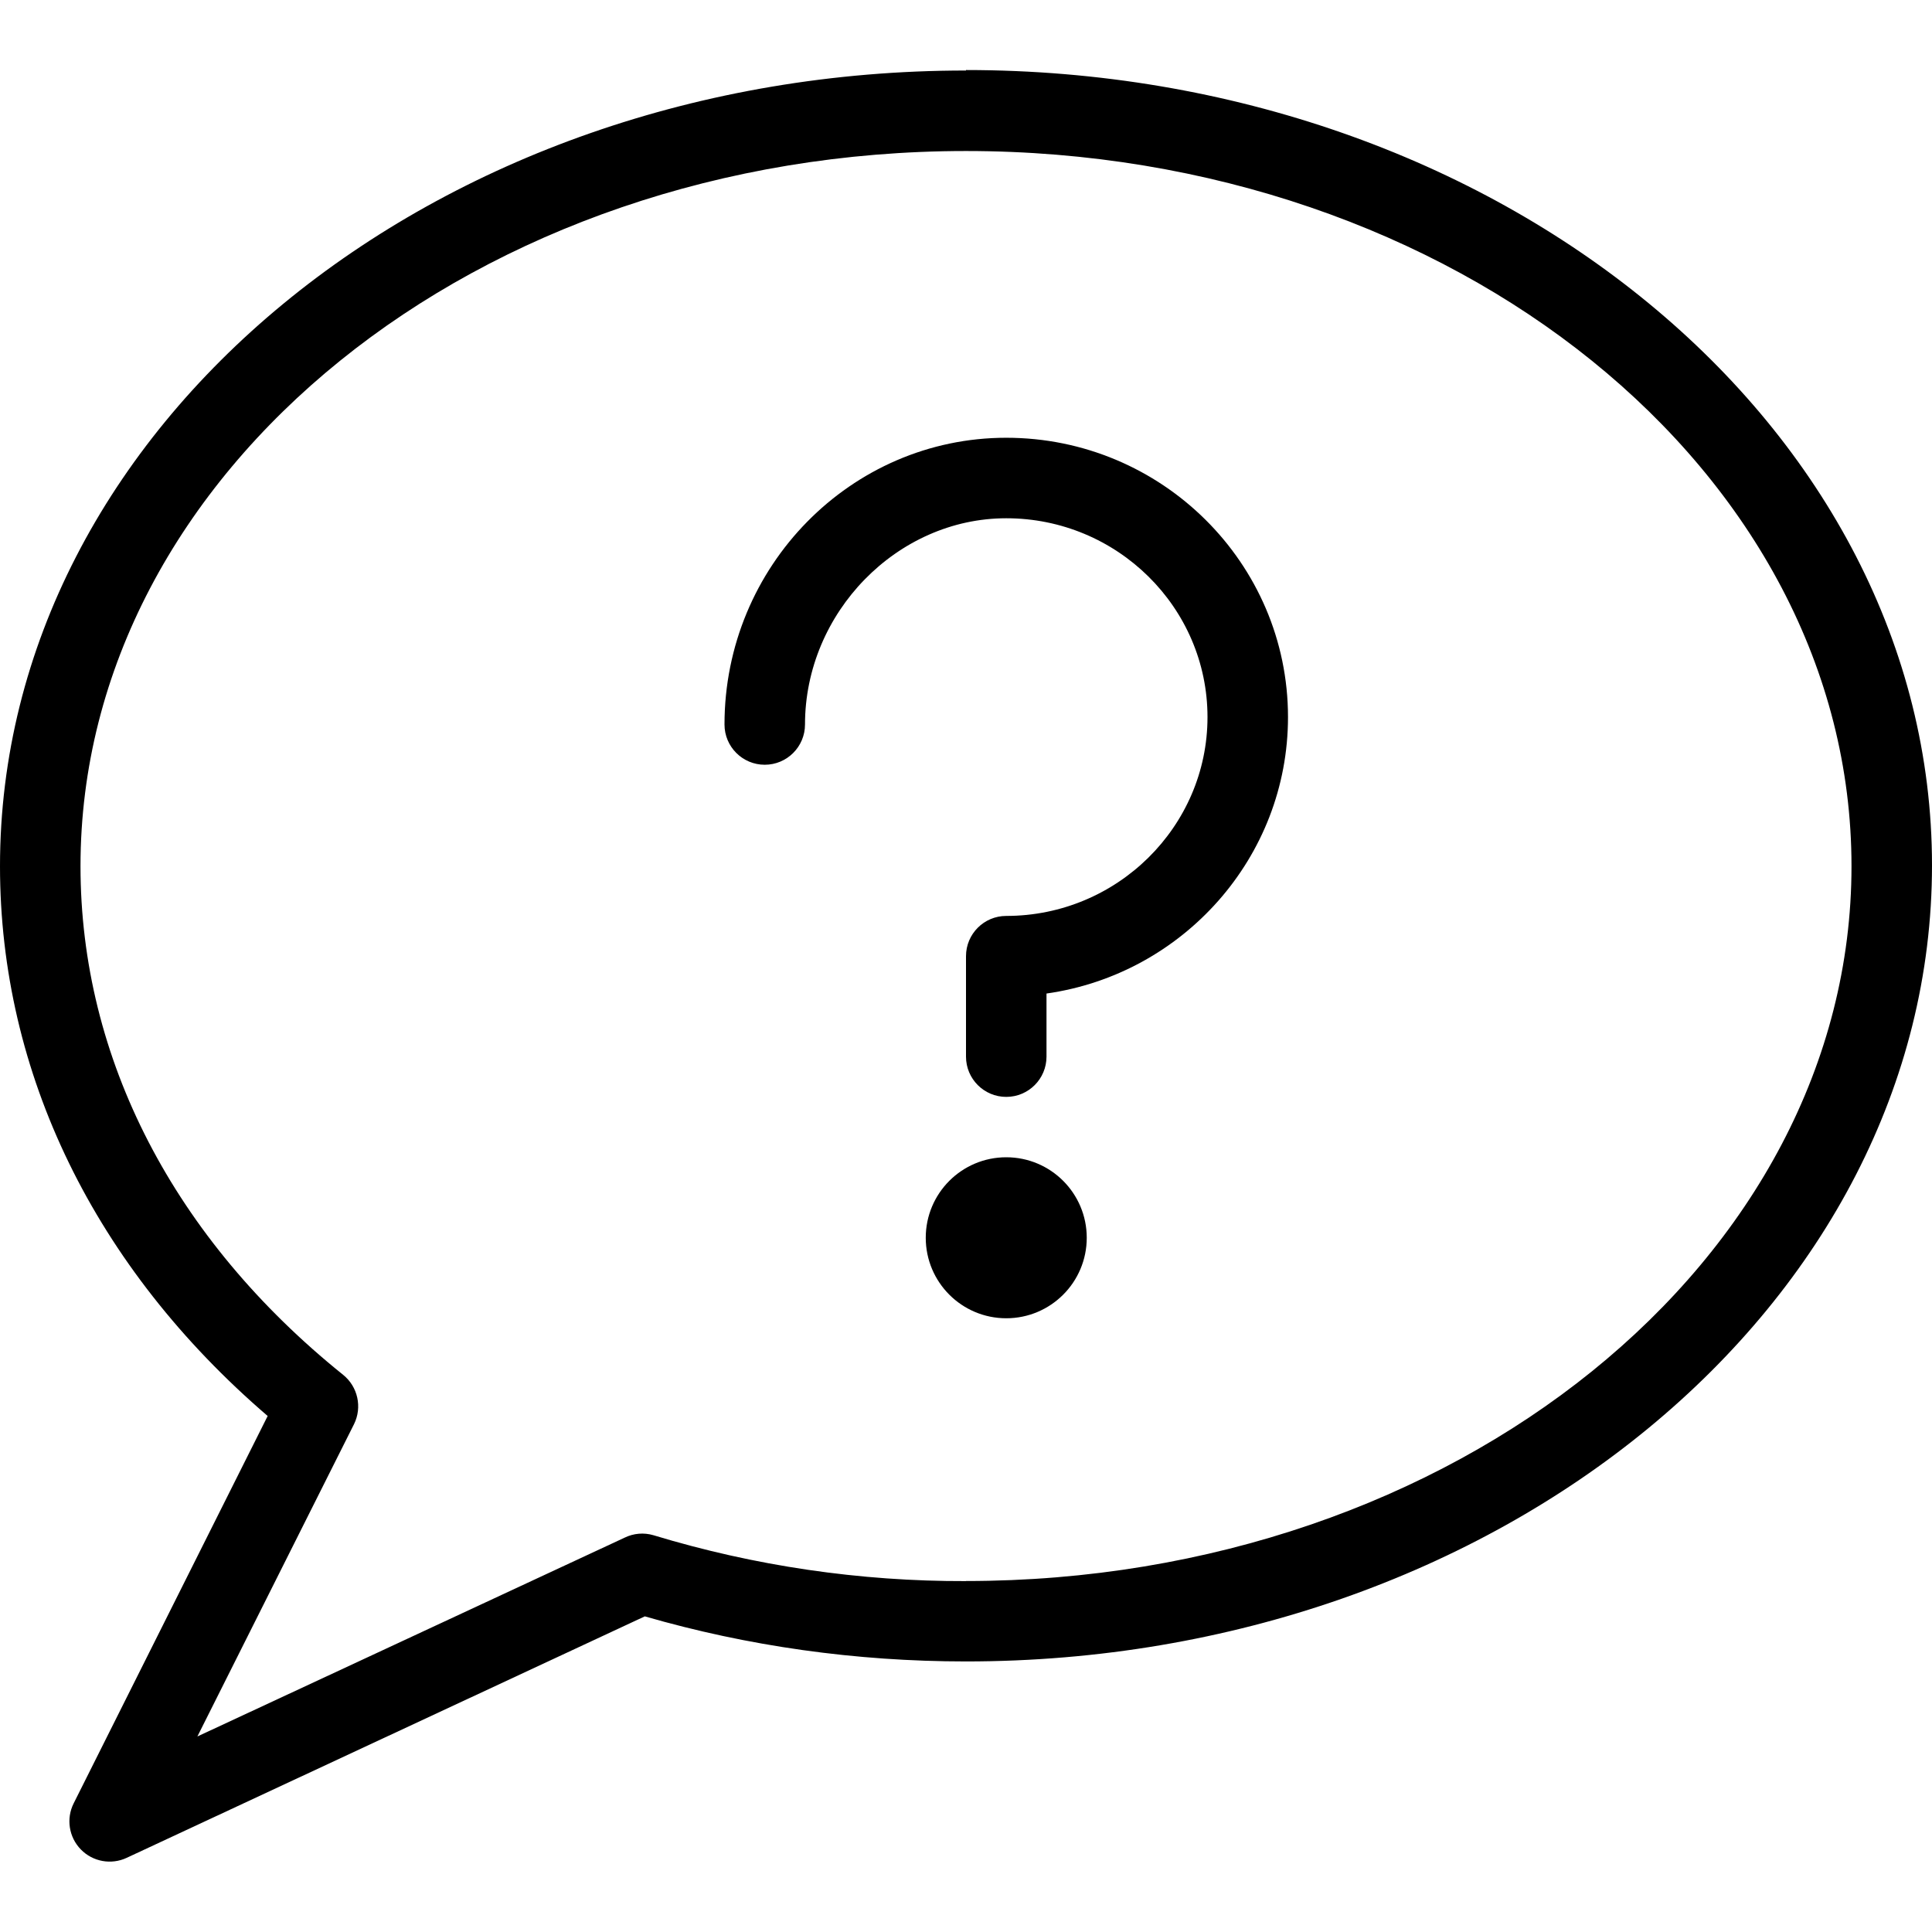
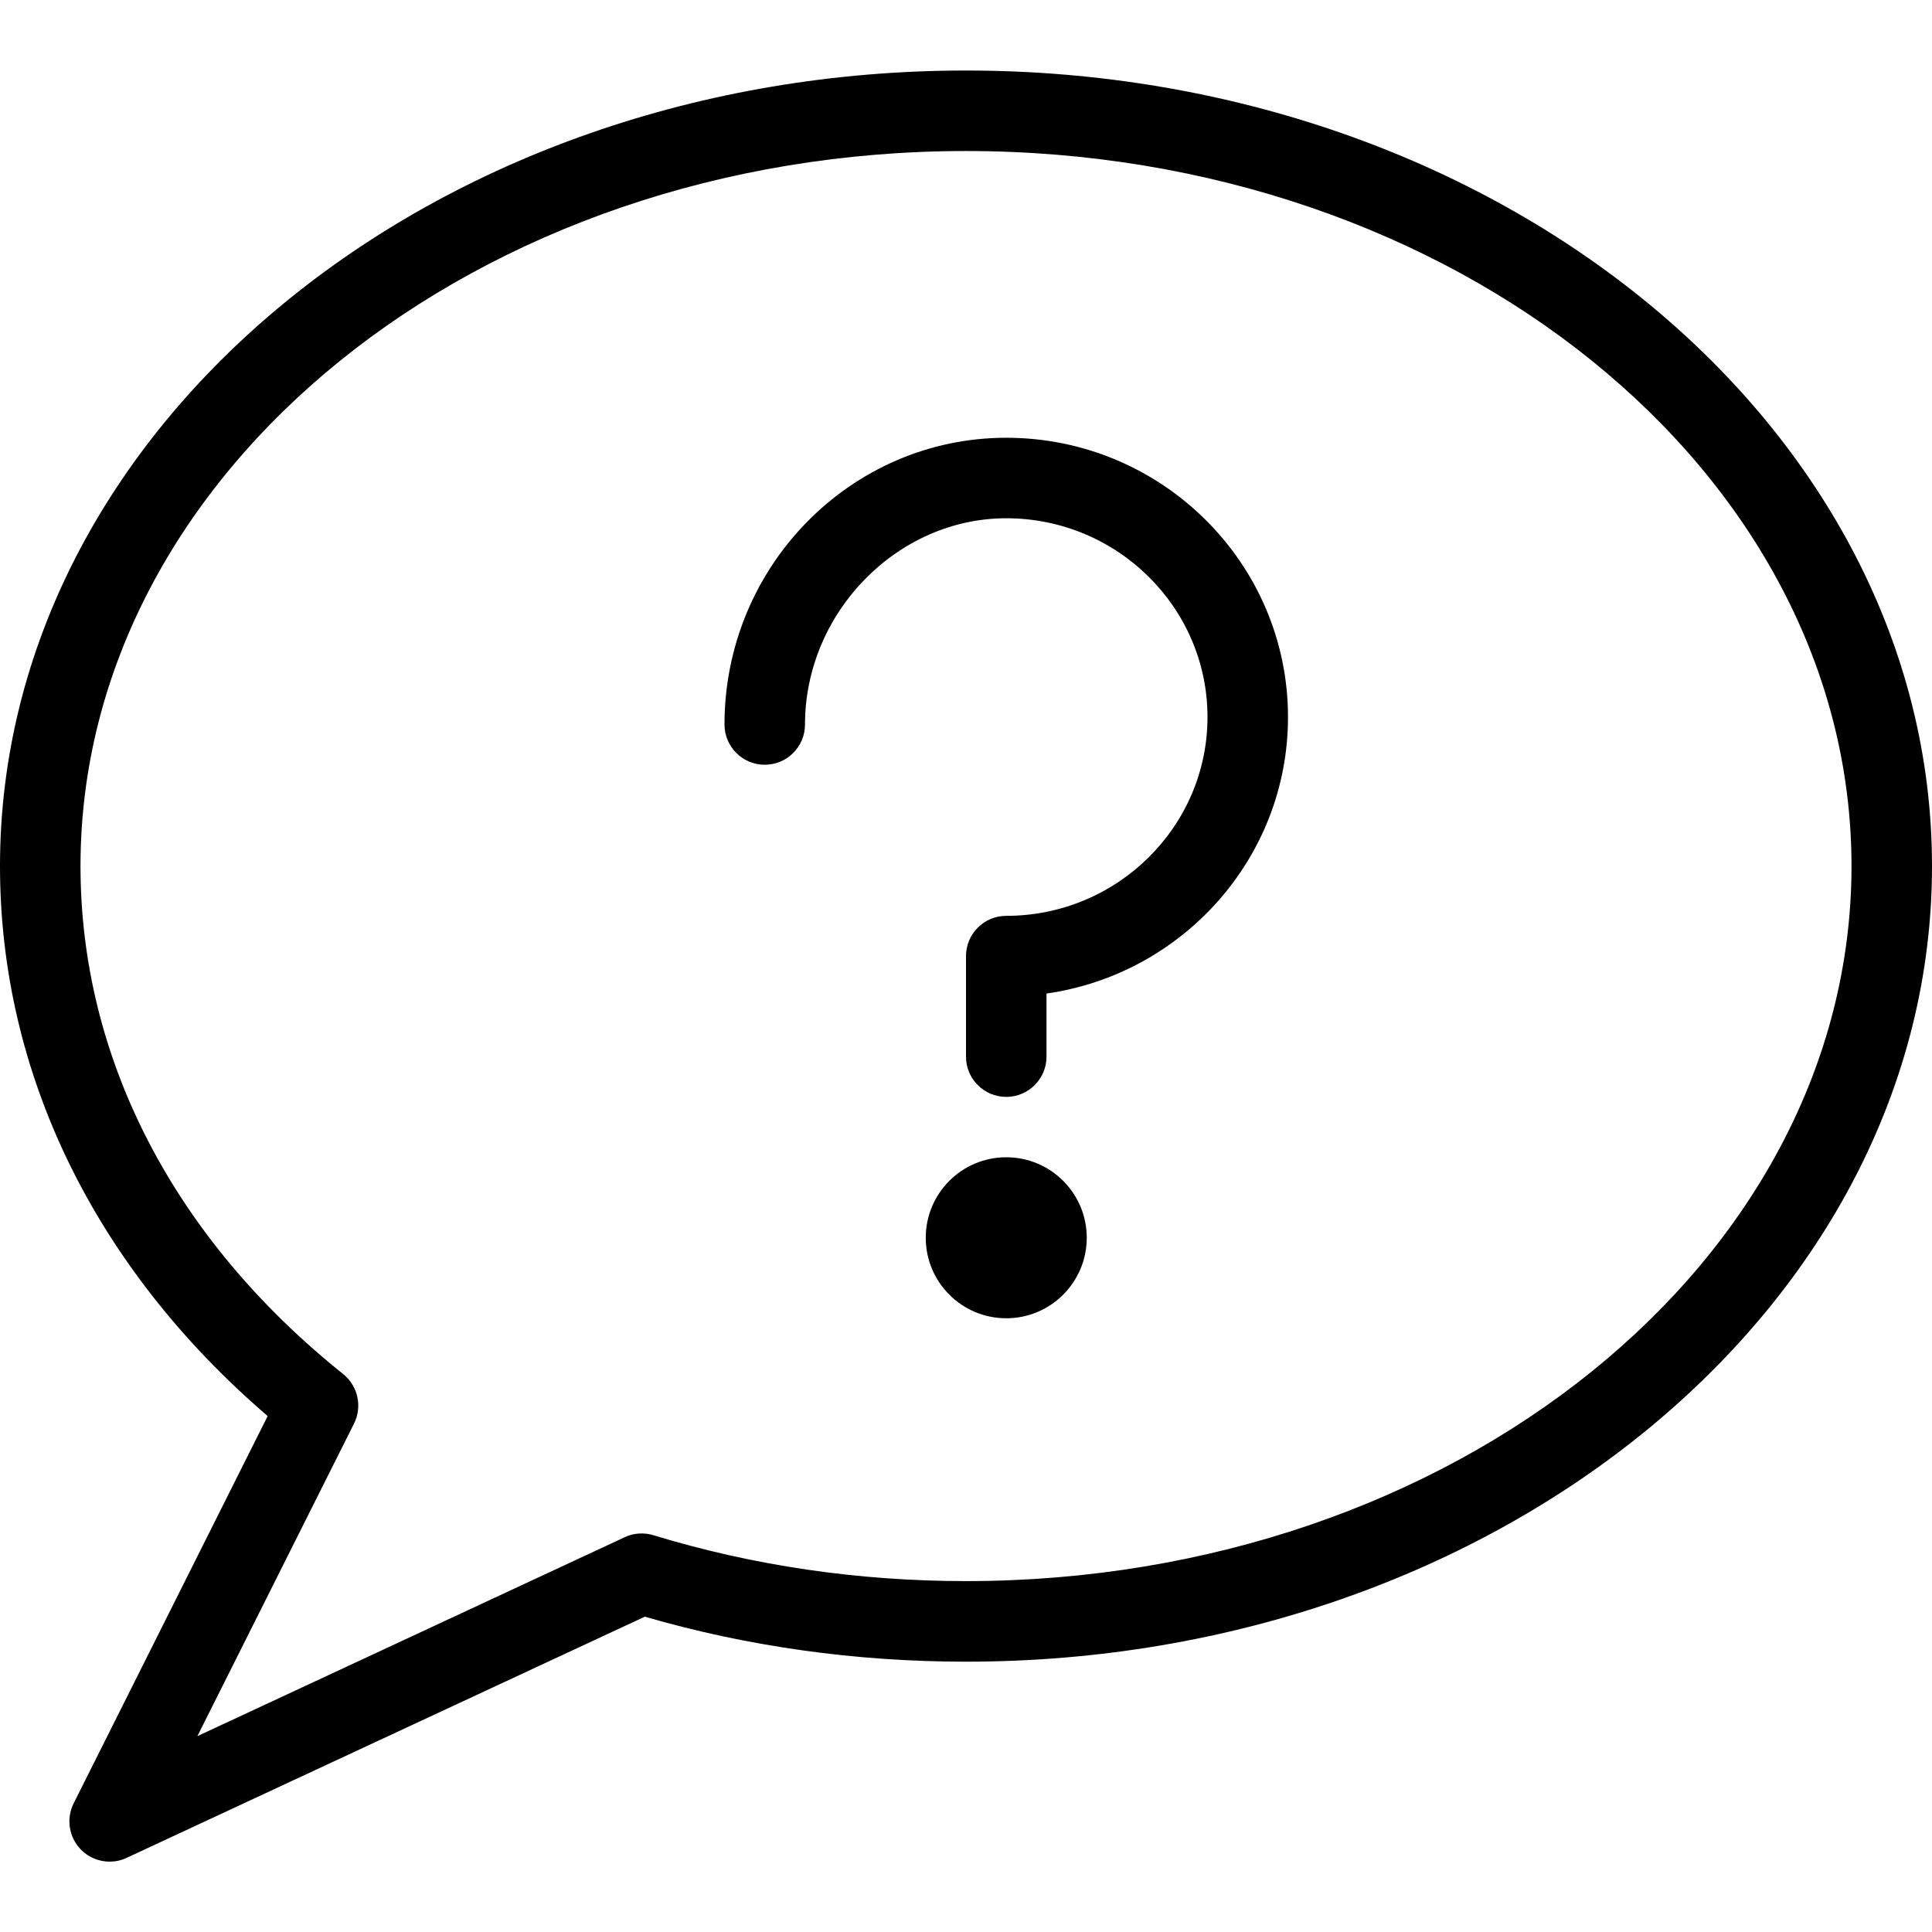
- <svg xmlns="http://www.w3.org/2000/svg" width="24" height="24">
-   <path d="M12 .876C5.383.876 0 5.31 0 10.76c0 2.573 1.177 4.985 3.325 6.83l-2.41 4.812a.5.5 0 0 0 .658.677l6.437-3c1.278.37 2.62.56 3.99.56 6.617 0 12-4.44 12-9.89C24 5.305 18.617.87 12 .87zm0 18.765a13.22 13.22 0 0 1-3.883-.57.495.495 0 0 0-.357.03l-5.308 2.47 1.946-3.88a.502.502 0 0 0-.135-.612C2.16 15.388 1 13.148 1 10.76c0-4.9 4.935-8.884 11-8.884S23 5.86 23 10.76c0 4.896-4.935 8.88-11 8.88z" />
-   <path d="M12.5 5.438C10.57 5.438 9 7.036 9 9a.5.5 0 0 0 1 0c0-1.39 1.145-2.562 2.5-2.562 1.378 0 2.5 1.108 2.5 2.47 0 1.36-1.122 2.47-2.5 2.47a.5.5 0 0 0-.5.5v1.248a.5.5 0 0 0 1 0v-.784c1.694-.24 3-1.69 3-3.434 0-1.914-1.57-3.47-3.5-3.47z" />
-   <circle cx="12.5" cy="15.376" r="1" />
+ <svg xmlns="http://www.w3.org/2000/svg" version="1.1" id="Outline_Icons" x="0px" y="0px" width="24px" height="24px" viewBox="0 0 24 24" enable-background="new 0 0 24 24" xml:space="preserve">
+   <g>
+     <path d="M12,0.876c-6.617,0-12,4.434-12,9.883c0,2.574,1.177,4.986,3.325,6.832l-2.41,4.811c-0.095,0.19-0.06,0.42,0.089,0.573   c0.096,0.099,0.226,0.151,0.358,0.151c0.071,0,0.144-0.015,0.211-0.047l6.437-2.996c1.278,0.371,2.62,0.559,3.99,0.559   c6.617,0,12-4.433,12-9.882C24,5.31,18.617,0.876,12,0.876z M12,19.641c-1.338,0-2.645-0.192-3.883-0.57   c-0.118-0.036-0.246-0.028-0.357,0.025l-5.308,2.471l1.946-3.883c0.105-0.211,0.049-0.467-0.135-0.615   C2.159,15.386,1,13.146,1,10.759c0-4.898,4.935-8.883,11-8.883s11,3.985,11,8.883C23,15.656,18.065,19.641,12,19.641z" />
+     <path d="M12.5,5.438C10.57,5.438,9,7.036,9,9c0,0.276,0.224,0.5,0.5,0.5S10,9.276,10,9c0-1.389,1.145-2.562,2.5-2.562   c1.378,0,2.5,1.108,2.5,2.47c0,1.361-1.122,2.469-2.5,2.469c-0.276,0-0.5,0.224-0.5,0.5v1.249c0,0.276,0.224,0.5,0.5,0.5   s0.5-0.224,0.5-0.5v-0.784c1.694-0.241,3-1.689,3-3.434C16,6.994,14.43,5.438,12.5,5.438z" />
+     <circle cx="12.5" cy="15.376" r="1" />
+   </g>
</svg>
